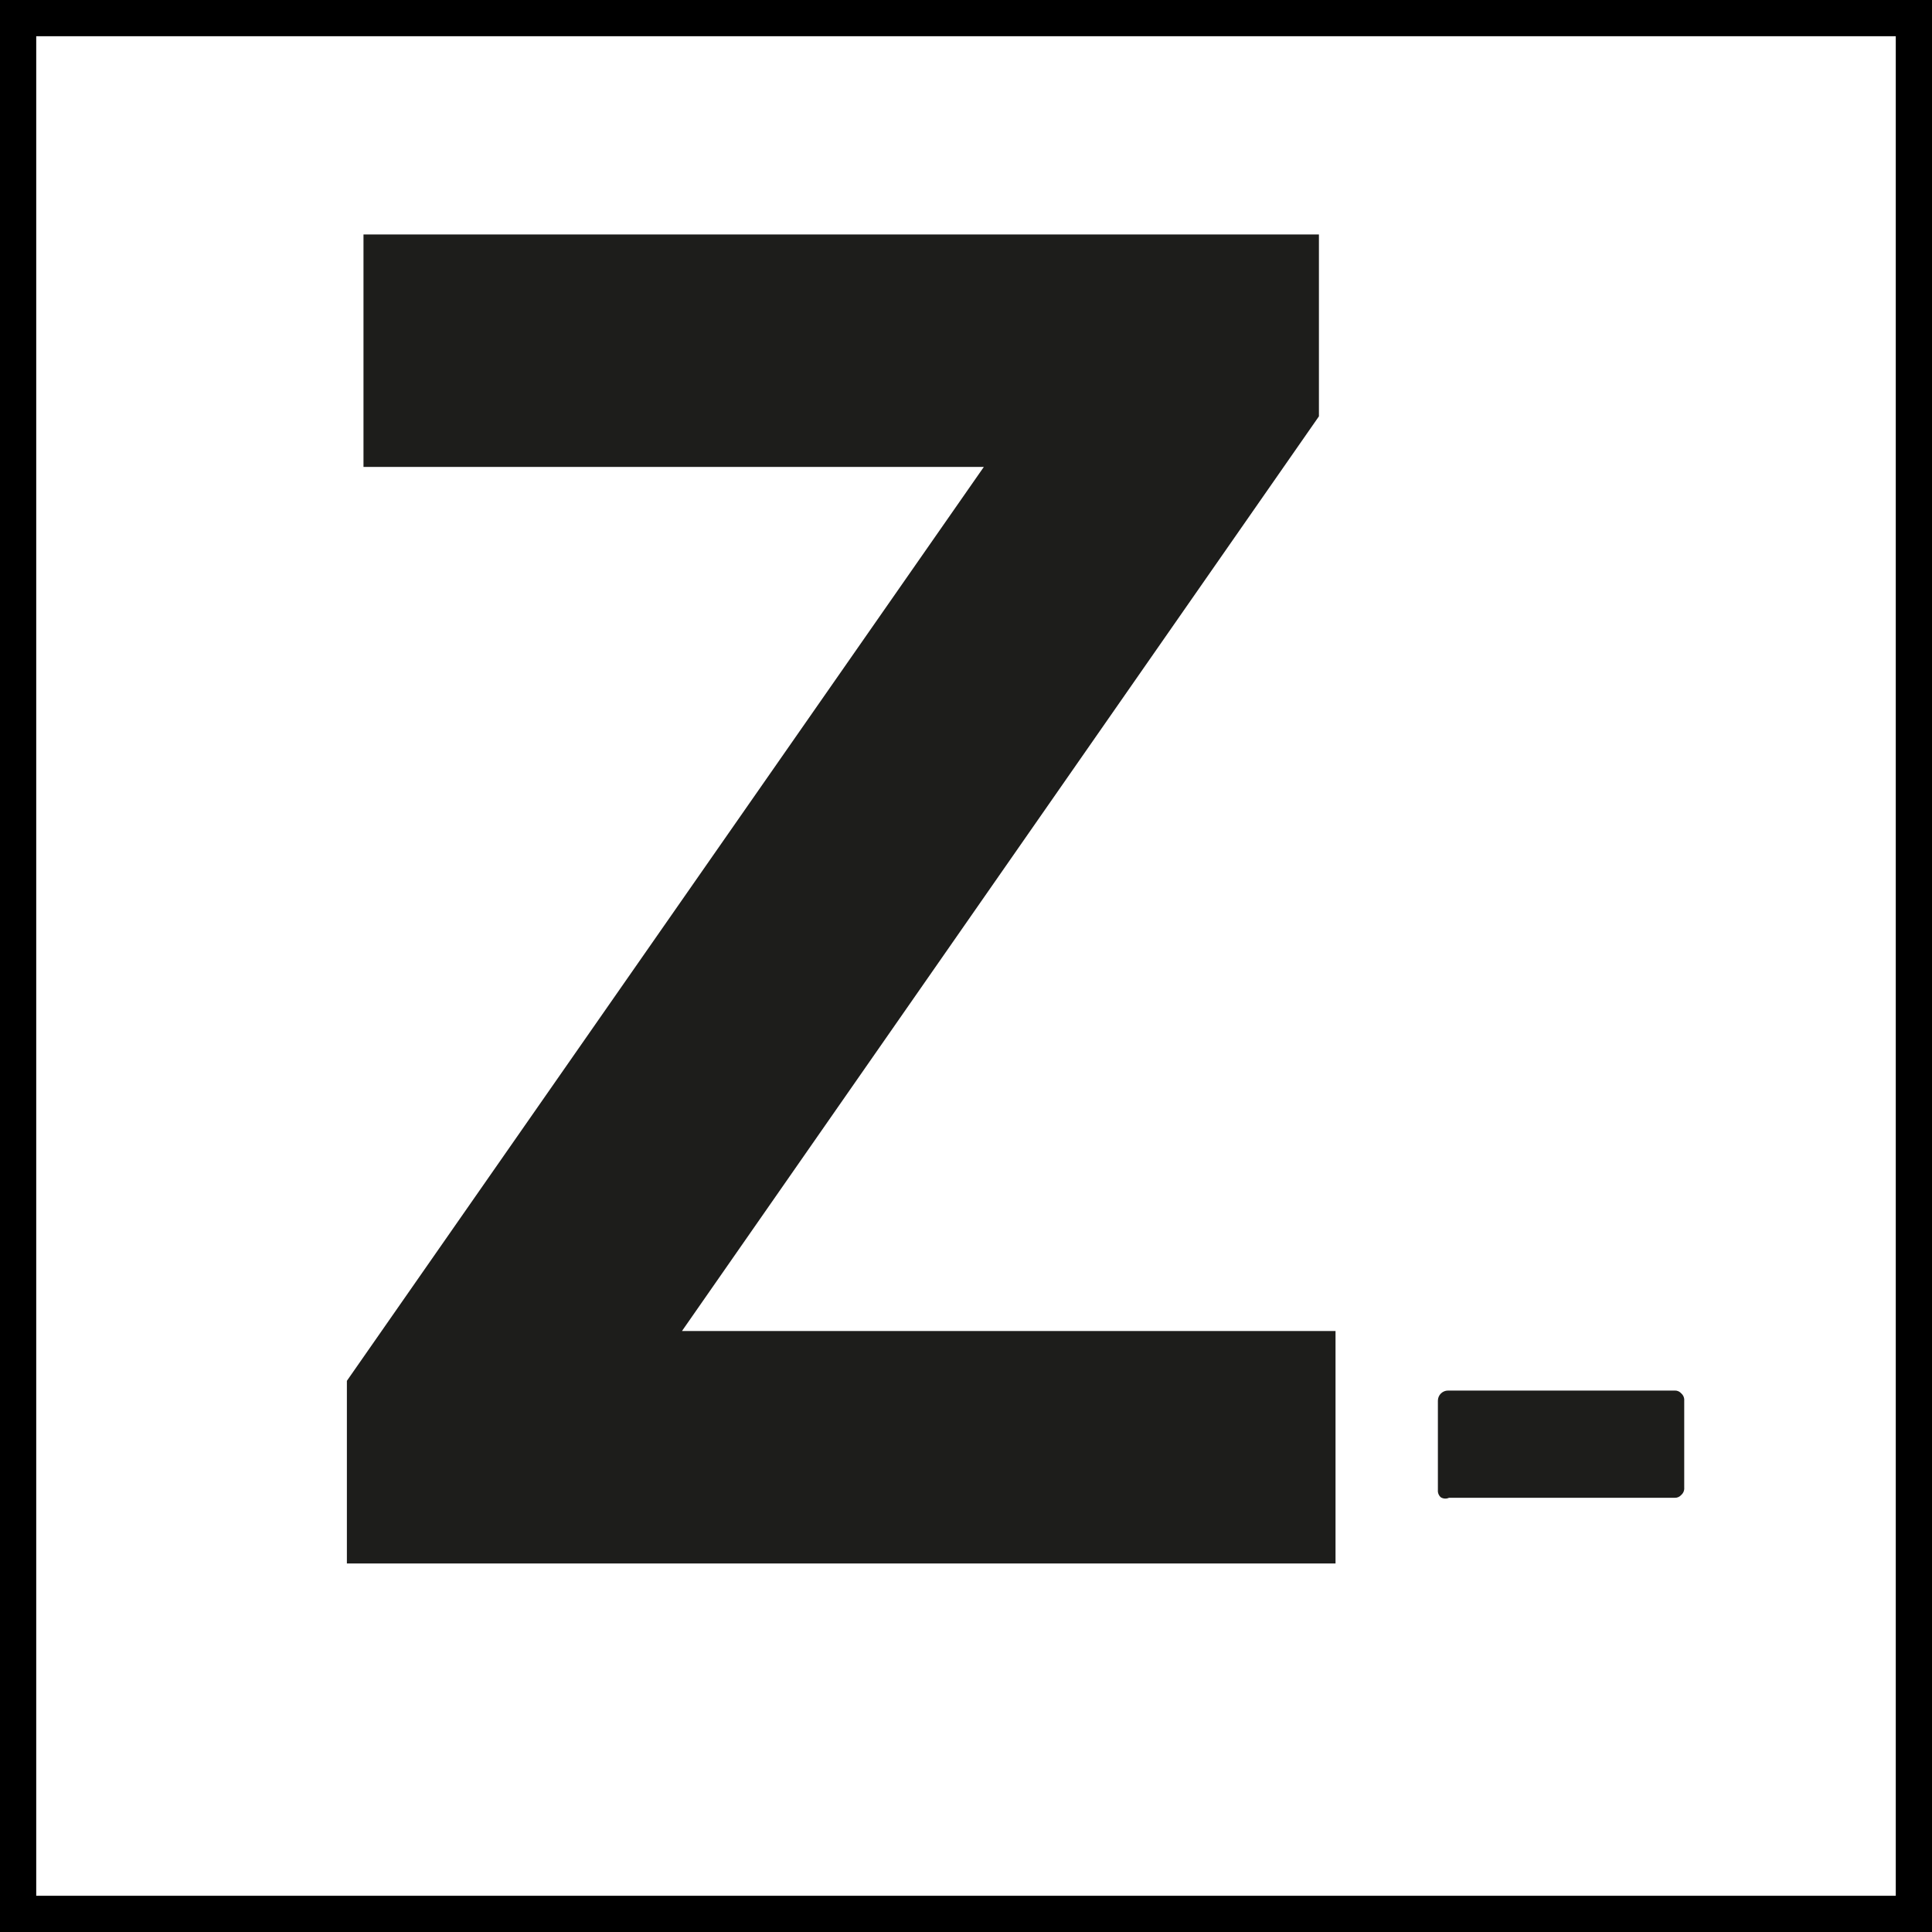
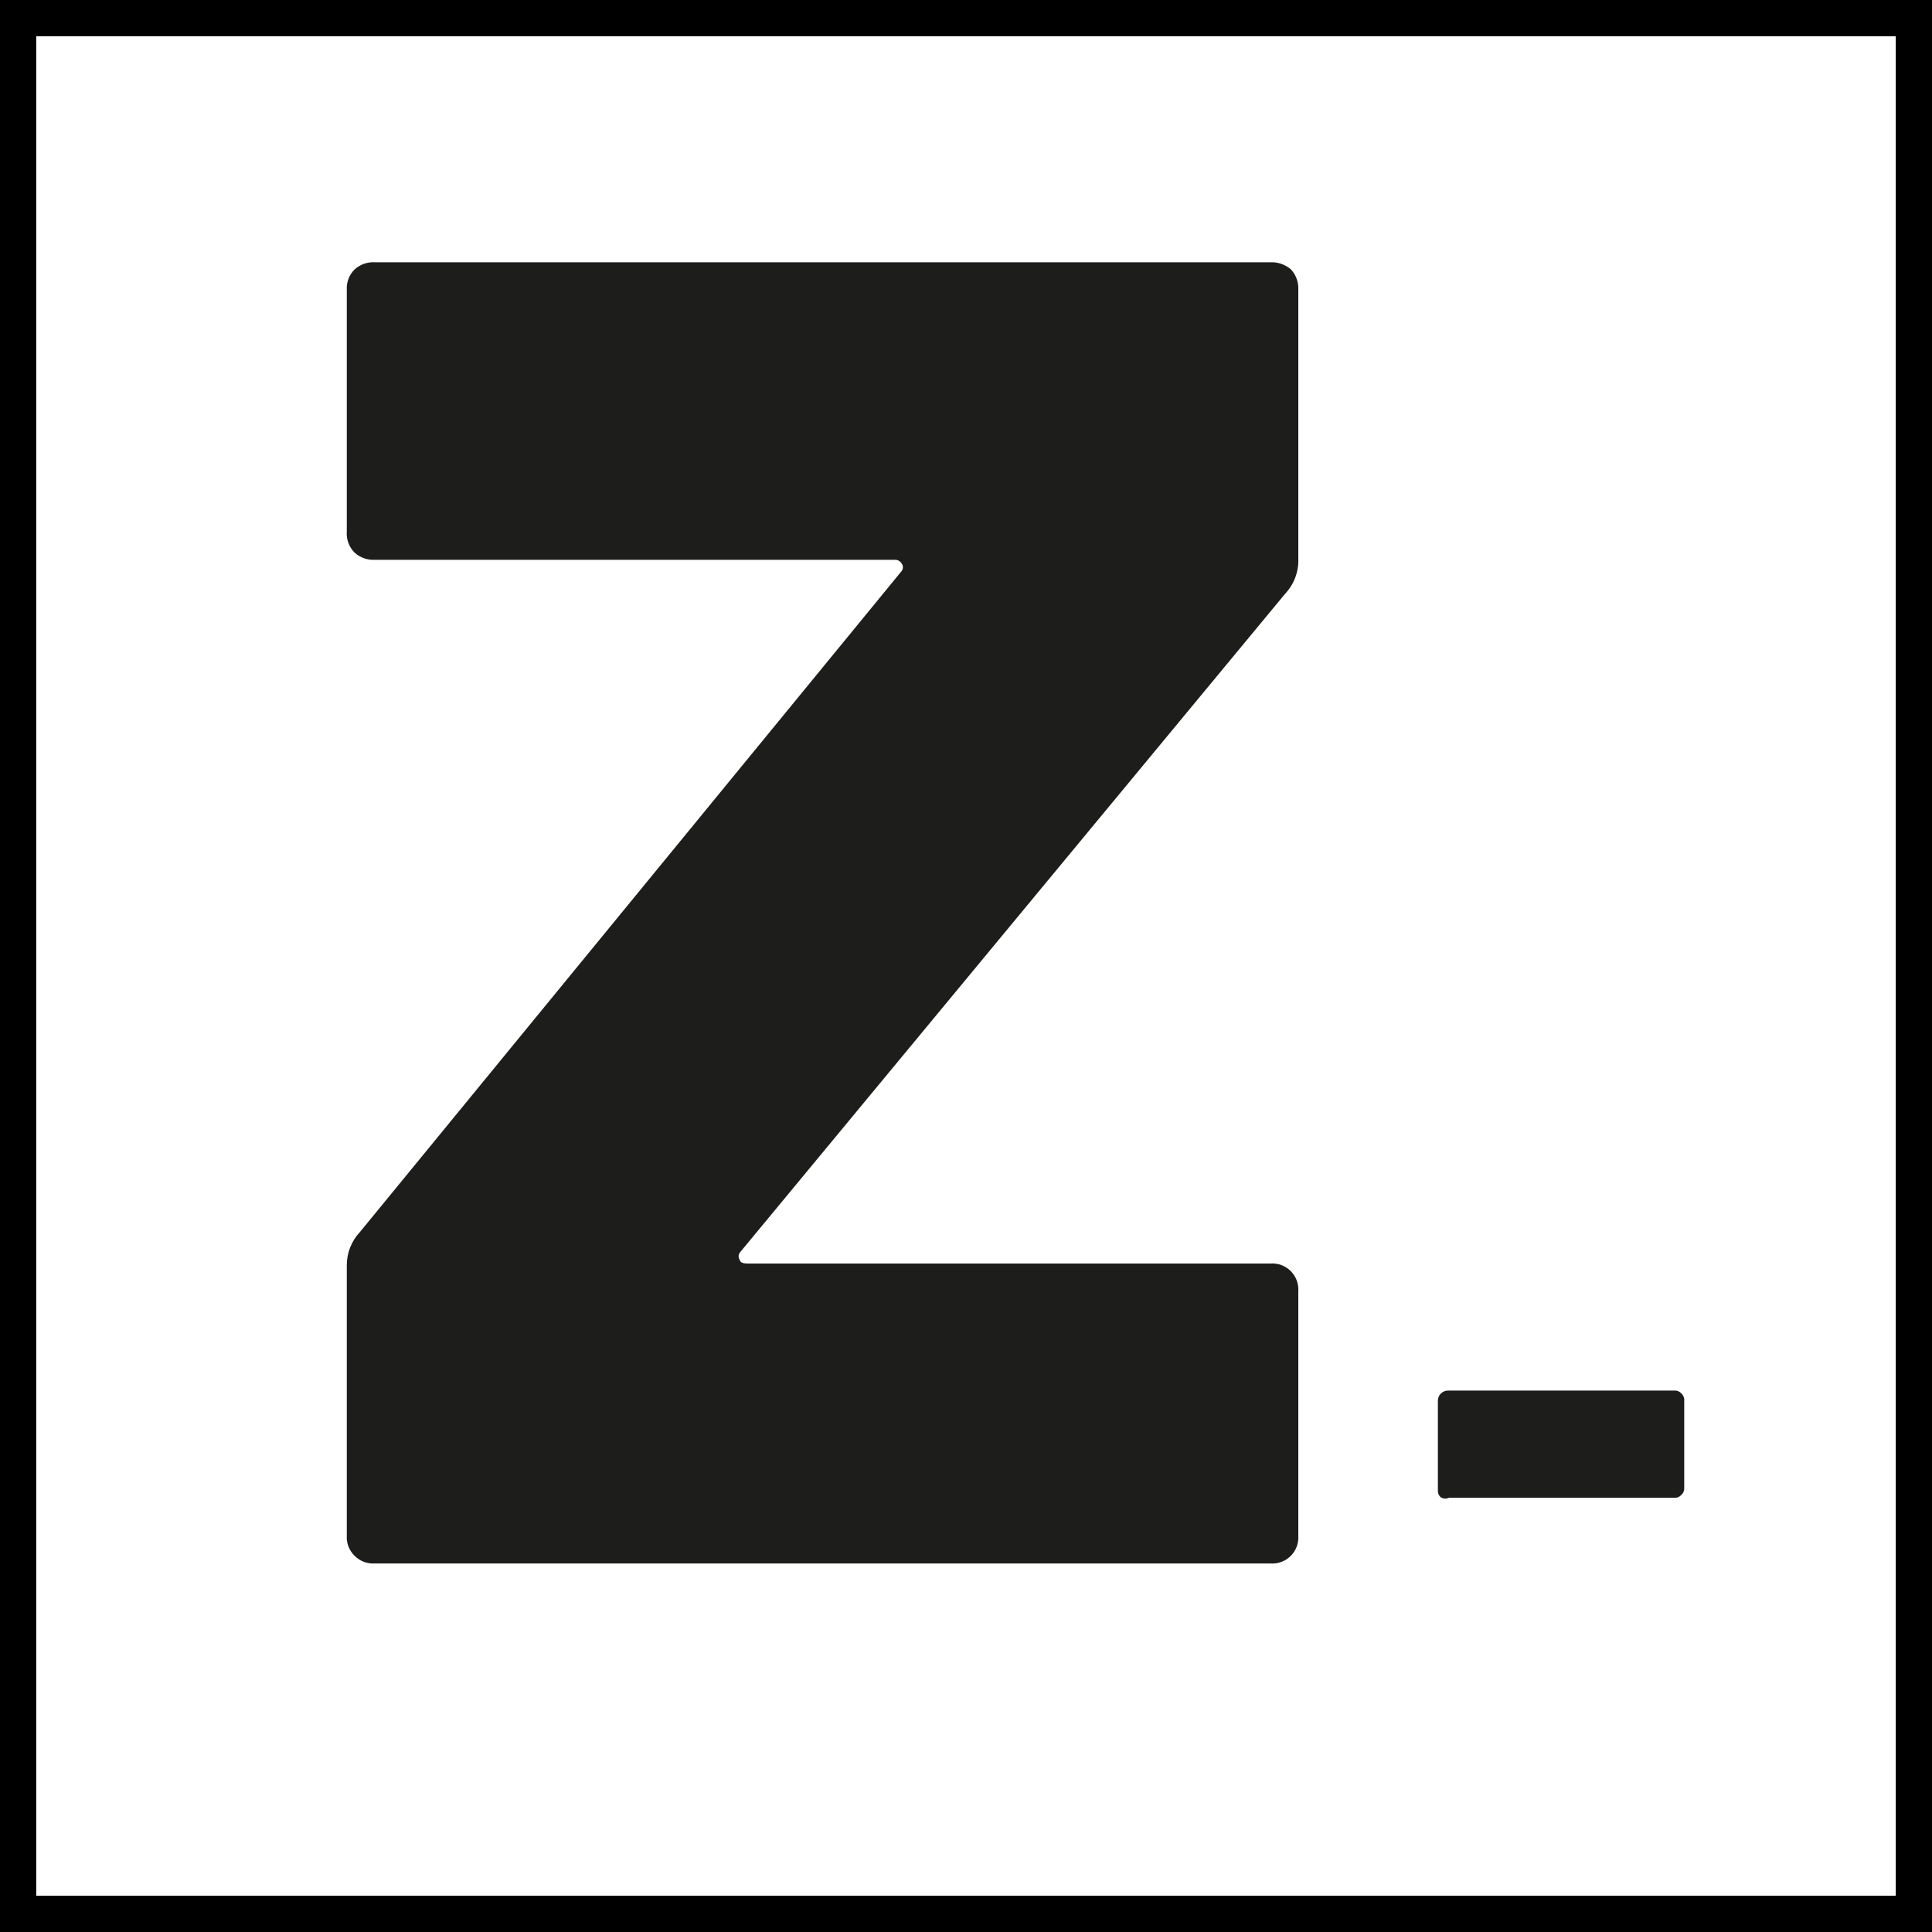
<svg xmlns="http://www.w3.org/2000/svg" id="Ebene_1" data-name="Ebene 1" width="40" height="40" viewBox="0 0 40 40">
  <rect x="0.38" y="0.38" width="39.25" height="39.25" fill="#fff" />
  <path d="M39.25.75v38.5H.75V.75h38.5M40,0H0V40H40V0Z" />
-   <text transform="translate(6.26 32.37)" font-size="38.55" fill="#1d1d1b" font-family="Barlow-Black, Barlow" font-weight="800">Z</text>
+   <path d="M7.34,32.21a.54.54,0,0,1-.16-.42V26.2a1,1,0,0,1,.27-.69L18.67,11.82a.13.13,0,0,0,0-.15.16.16,0,0,0-.15-.08H7.76a.57.57,0,0,1-.42-.15A.56.56,0,0,1,7.18,11V6a.55.55,0,0,1,.16-.42.57.57,0,0,1,.42-.15H26.3a.61.61,0,0,1,.43.15.58.58,0,0,1,.15.42v5.56a1,1,0,0,1-.27.73L15.32,25.93a.13.13,0,0,0,0,.16c0,.05.08.07.15.07H26.3a.54.54,0,0,1,.58.58v5.05a.54.54,0,0,1-.58.58H7.76A.54.54,0,0,1,7.34,32.21Z" fill="#1d1d1b" />
  <path d="M29.83,31a.18.18,0,0,1-.06-.15V29a.21.21,0,0,1,.21-.21h4.69a.17.17,0,0,1,.14.06.18.18,0,0,1,.06.15V30.8a.18.18,0,0,1-.06.15.17.17,0,0,1-.14.06H30A.18.18,0,0,1,29.83,31Z" fill="#1d1d1b" />
</svg>
